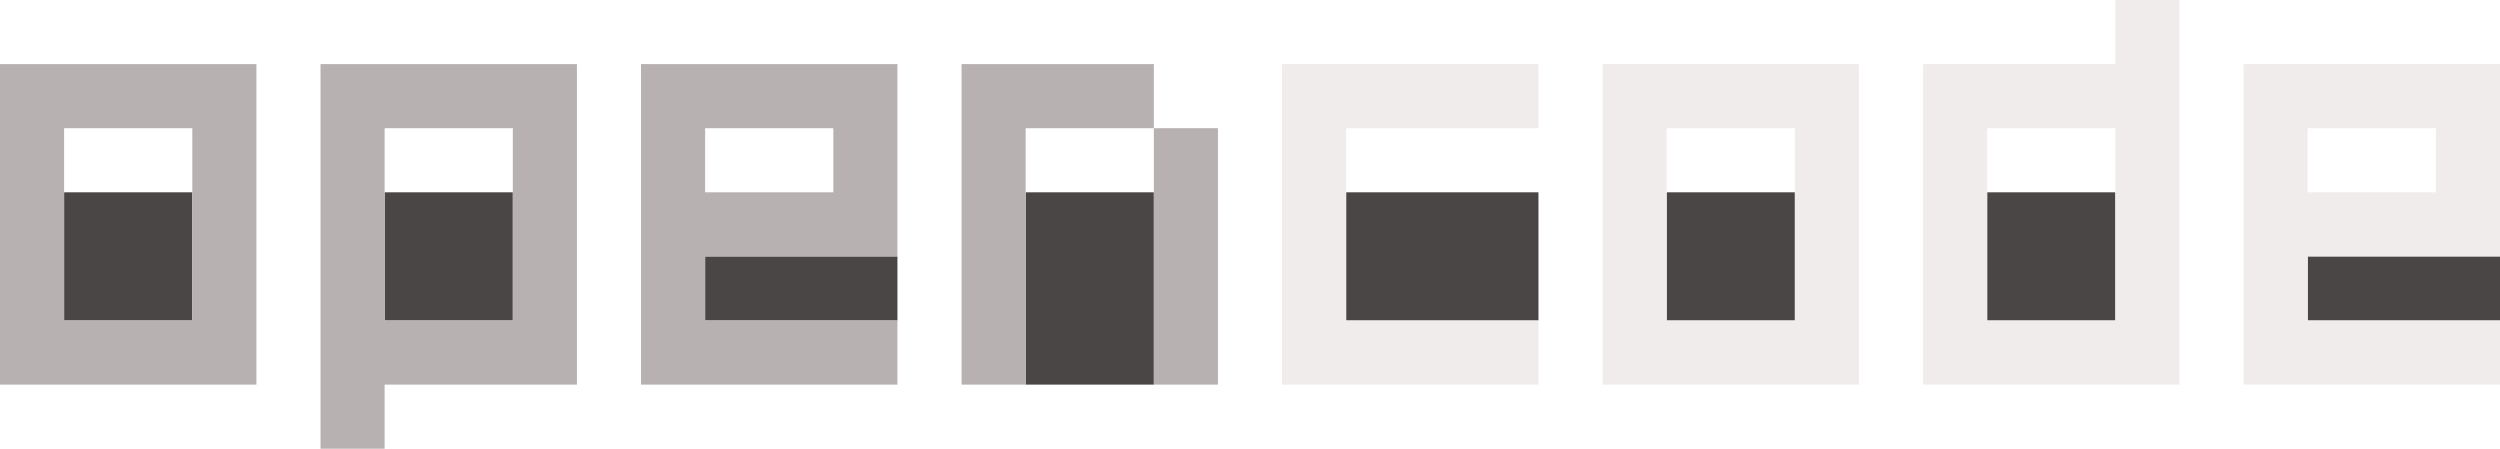
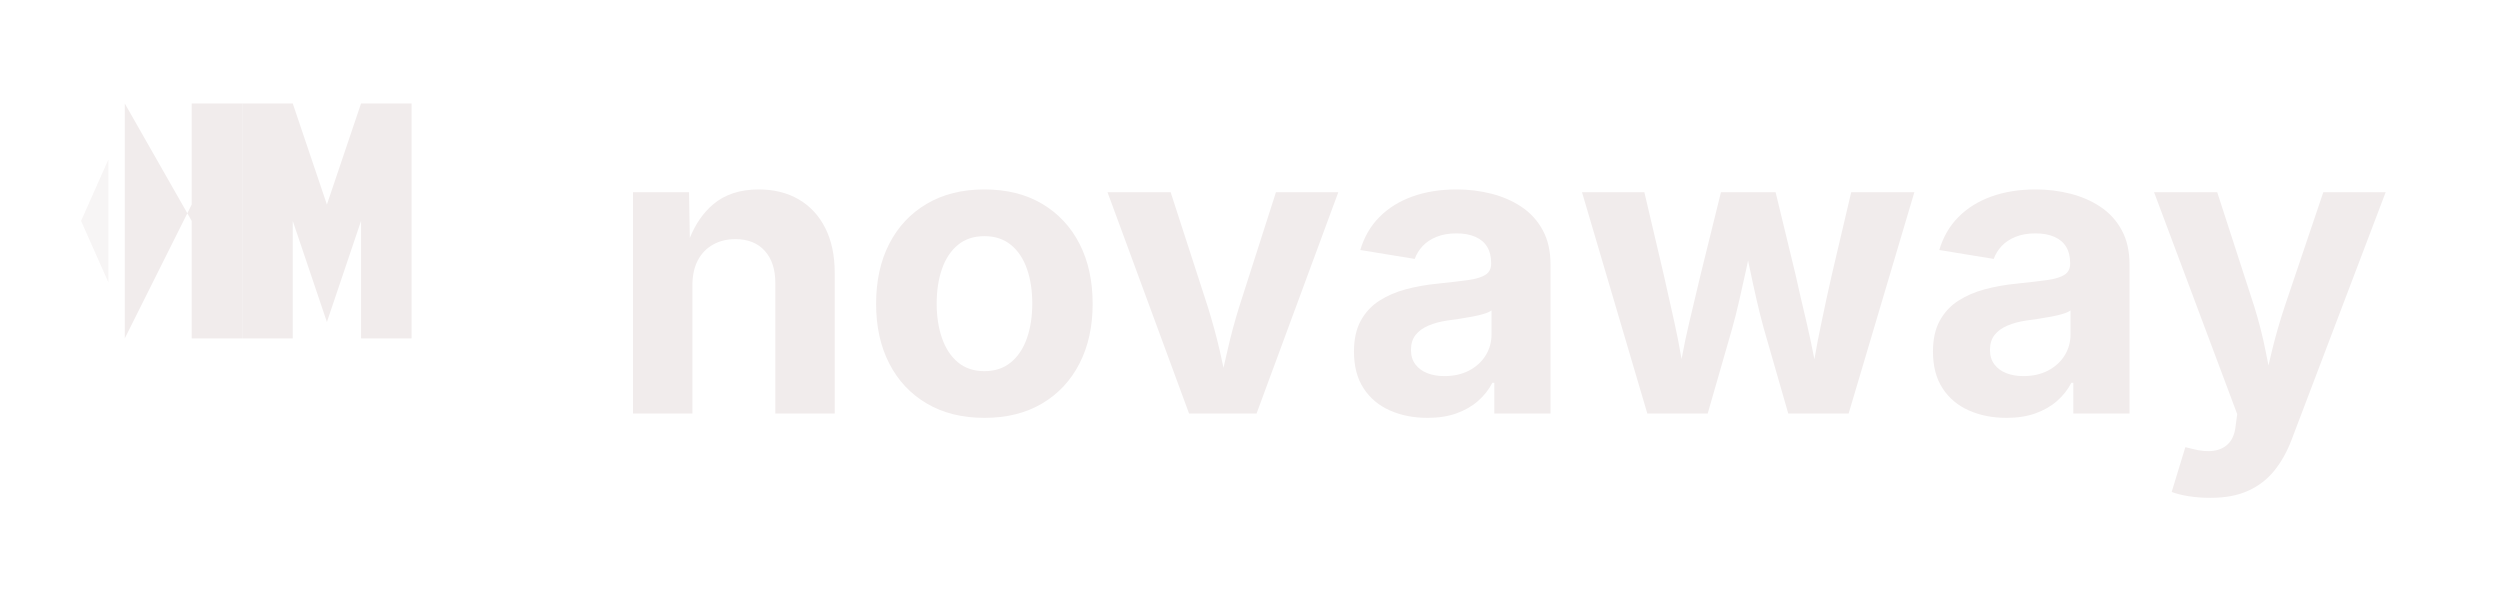
- <svg xmlns="http://www.w3.org/2000/svg" width="234" height="42" viewBox="0 0 234 42" fill="none">
-   <path d="M18 30H6V18H18V30Z" fill="#4B4646" />
-   <path d="M18 12H6V30H18V12ZM24 36H0V6H24V36Z" fill="#B7B1B1" />
-   <path d="M48 30H36V18H48V30Z" fill="#4B4646" />
-   <path d="M36 30H48V12H36V30ZM54 36H36V42H30V6H54V36Z" fill="#B7B1B1" />
-   <path d="M84 24V30H66V24H84Z" fill="#4B4646" />
-   <path d="M84 24H66V30H84V36H60V6H84V24ZM66 18H78V12H66V18Z" fill="#B7B1B1" />
-   <path d="M108 36H96V18H108V36Z" fill="#4B4646" />
-   <path d="M108 12H96V36H90V6H108V12ZM114 36H108V12H114V36Z" fill="#B7B1B1" />
-   <path d="M144 30H126V18H144V30Z" fill="#4B4646" />
-   <path d="M144 12H126V30H144V36H120V6H144V12Z" fill="#F1ECEC" />
-   <path d="M168 30H156V18H168V30Z" fill="#4B4646" />
-   <path d="M168 12H156V30H168V12ZM174 36H150V6H174V36Z" fill="#F1ECEC" />
-   <path d="M198 30H186V18H198V30Z" fill="#4B4646" />
-   <path d="M198 12H186V30H198V12ZM204 36H180V6H198V0H204V36Z" fill="#F1ECEC" />
-   <path d="M234 24V30H216V24H234Z" fill="#4B4646" />
-   <path d="M216 12V18H228V12H216ZM234 24H216V30H234V36H210V6H234V24Z" fill="#F1ECEC" />
+ <svg xmlns="http://www.w3.org/2000/svg" width="185" height="44" viewBox="0 0 185 44" fill="none">
+   <g fill="#F1ECEC" transform="translate(6 2.100) scale(0.10106) translate(-134 -115)">
+     <path d="M166 342V170L215 256V170H252V342H215V244L166 342Z" />
+     <path d="M252 170H289L314 244L339 170H376V342H339V256L314 330L289 256V342H252V170Z" />
+     <path d="M154 211L134 256L154 301V211Z" opacity="0.55" />
+   </g>
+   <g fill="#F1ECEC" transform="translate(44.968 30.600)">
+     <path transform="translate(0.000 0) scale(0.014648 -0.014648)" d="M428 647L428 0L128 0L128 1118L411 1118L415 887Q458 993 532 1056Q621 1132 763 1132Q879 1132 965.5 1081.5Q1052 1031 1099.5 936.5Q1147 842 1147 711L1147 0L847 0L847 659Q847 763 793.5 822Q740 881 645 881Q582 881 532.5 853.5Q483 826 455.5 774Q428 722 428 647Z" />
+     <path transform="translate(18.677 0) scale(0.014648 -0.014648)" d="M628 -22Q460 -22 337 50.5Q214 123 147.5 252.5Q81 382 81 554Q81 728 147.5 857.5Q214 987 337 1059.5Q460 1132 628 1132Q797 1132 919.5 1059.5Q1042 987 1108.5 857.5Q1175 728 1175 554Q1175 382 1108.5 252.5Q1042 123 919.5 50.5Q797 -22 628 -22ZM628 214Q708 214 762 258.5Q816 303 843 380.5Q870 458 870 555Q870 654 843 731Q816 808 762 852Q708 896 628 896Q548 896 494.5 852Q441 808 414 731Q387 654 387 555Q387 458 414 380.5Q441 303 494.5 258.5Q548 214 628 214Z" />
+     <path transform="translate(36.533 0) scale(0.014648 -0.014648)" d="M443 0L31 1118L350 1118L538 538Q572 429 598 318Q607 275 617 231Q627 275 637 318Q662 429 696 538L882 1118L1197 1118L784 0Z" />
+     <path transform="translate(54.229 0) scale(0.014648 -0.014648)" d="M440 -22Q334 -22 249.5 15.5Q165 53 116.5 127.5Q68 202 68 313Q68 406 102.5 469Q137 532 196.5 570Q256 608 331.5 628Q407 648 490 656Q587 666 646.5 674.5Q706 683 733.5 701.5Q761 720 761 756L761 761Q761 809 741 842Q721 875 681.5 892.5Q642 910 586 910Q528 910 485 892.5Q442 875 415 846Q388 817 375 781L100 826Q129 924 196 992Q263 1060 362.5 1096Q462 1132 587 1132Q677 1132 762 1110.5Q847 1089 914.5 1044Q982 999 1021.5 926.5Q1061 854 1061 753L1061 0L777 0L777 155L767 155Q740 103 695 63.5Q650 24 586.5 1Q523 -22 440 -22ZM525 189Q596 189 649.5 217Q703 245 733 293Q763 341 763 400L763 521Q750 511 723 503Q696 495 663 489Q630 483 598 478Q566 473 541 470Q486 462 444 444Q402 426 379 396.5Q356 367 356 321Q356 278 378 248.5Q400 219 438 204Q476 189 525 189Z" />
+     <path transform="translate(71.646 0) scale(0.014648 -0.014648)" d="M361 0L31 1118L346 1118L443 705Q468 594 497 464Q517 375 534 275Q552 373 573 461Q604 592 631 705L733 1118L1009 1118L1109 705Q1134 592 1165 462Q1186 373 1205 274Q1222 373 1241 461Q1268 591 1294 705L1391 1118L1710 1118L1378 0L1073 0L949 431Q931 496 913 574.5Q895 653 878 735Q874 754 870 773Q866 754 862 735Q844 653 826 574Q808 495 790 431L666 0Z" />
+     <path transform="translate(97.075 0) scale(0.014648 -0.014648)" d="M440 -22Q334 -22 249.5 15.5Q165 53 116.5 127.5Q68 202 68 313Q68 406 102.5 469Q137 532 196.5 570Q256 608 331.5 628Q407 648 490 656Q587 666 646.5 674.5Q706 683 733.5 701.5Q761 720 761 756L761 761Q761 809 741 842Q721 875 681.5 892.5Q642 910 586 910Q528 910 485 892.5Q442 875 415 846Q388 817 375 781L100 826Q129 924 196 992Q263 1060 362.5 1096Q462 1132 587 1132Q677 1132 762 1110.5Q847 1089 914.5 1044Q982 999 1021.5 926.5Q1061 854 1061 753L1061 0L777 0L777 155L767 155Q740 103 695 63.5Q650 24 586.5 1Q523 -22 440 -22ZM525 189Q596 189 649.5 217Q703 245 733 293Q763 341 763 400L763 521Q750 511 723 503Q696 495 663 489Q630 483 598 478Q566 473 541 470Q486 462 444 444Q402 426 379 396.5Q356 367 356 321Q356 278 378 248.5Q400 219 438 204Q476 189 525 189Z" />
+     <path transform="translate(113.979 0) scale(0.014648 -0.014648)" d="M120 -396L189 -170L226 -179Q286 -195 333 -188Q380 -181 408.5 -150Q437 -119 443 -63L451 -3L31 1118L350 1118L538 538Q572 428 594 318Q601 281 609 243Q618 281 627 319Q654 429 690 538L886 1118L1201 1118L726 -132Q692 -222 639 -288Q586 -354 507 -390Q428 -426 316 -426Q256 -426 204 -417.5Q152 -409 120 -396Z" />
+   </g>
</svg>
